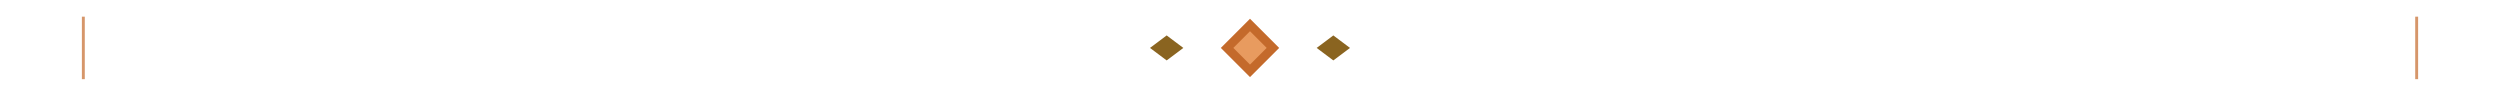
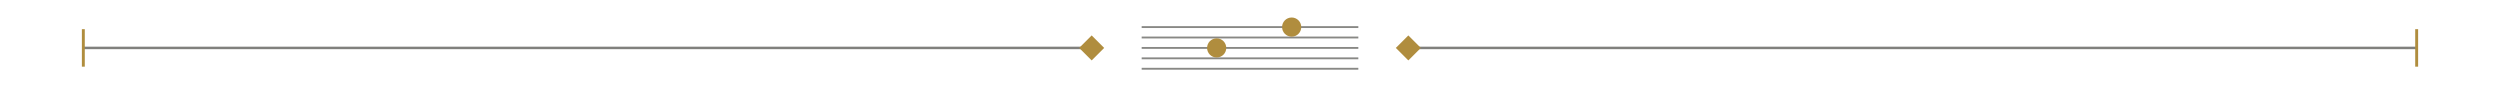
<svg xmlns="http://www.w3.org/2000/svg" viewBox="0 0 1200 46" width="1200" height="46">
-   <line x1="40" y1="23" x2="540" y2="23" stroke="url(#gGoldX)" stroke-width="1.6" />
-   <line x1="660" y1="23" x2="1160" y2="23" stroke="url(#gGoldX)" stroke-width="1.6" />
-   <path d="M 600 9 L 614 23 L 600 37 L 586 23 Z" fill="#C46A2B" />
-   <path d="M 600 15 L 608 23 L 600 31 L 592 23 Z" fill="#E89B5F" />
-   <path d="M 560 17 L 568 23 L 560 29 L 552 23 Z" fill="#8A6420" />
-   <path d="M 640 17 L 648 23 L 640 29 L 632 23 Z" fill="#8A6420" />
-   <line x1="40" y1="8" x2="40" y2="38" stroke="#C46A2B" stroke-width="1.4" opacity="0.7" />
-   <line x1="1160" y1="8" x2="1160" y2="38" stroke="#C46A2B" stroke-width="1.4" opacity="0.7" />
+   <line x1="40" y1="23" x2="524" y2="23" stroke="#6A6A66" stroke-width="1.2" opacity="0.85" />
+   <line x1="676" y1="23" x2="1160" y2="23" stroke="#6A6A66" stroke-width="1.2" opacity="0.85" />
+   <line x1="40" y1="14" x2="40" y2="32" stroke="#B08D3E" stroke-width="1.4" />
+   <line x1="1160" y1="14" x2="1160" y2="32" stroke="#B08D3E" stroke-width="1.4" />
+   <path d="M 524 17 L 530 23 L 524 29 L 518 23 Z" fill="#B08D3E" />
+   <path d="M 676 17 L 682 23 L 676 29 L 670 23 Z" fill="#B08D3E" />
+   <line x1="548" y1="13" x2="652" y2="13" stroke="#6A6A66" stroke-width="0.9" opacity="0.8" />
+   <line x1="548" y1="18" x2="652" y2="18" stroke="#6A6A66" stroke-width="0.9" opacity="0.8" />
+   <line x1="548" y1="23" x2="652" y2="23" stroke="#6A6A66" stroke-width="0.9" opacity="0.8" />
+   <line x1="548" y1="28" x2="652" y2="28" stroke="#6A6A66" stroke-width="0.9" opacity="0.8" />
+   <line x1="548" y1="33" x2="652" y2="33" stroke="#6A6A66" stroke-width="0.9" opacity="0.8" />
+   <circle cx="584" cy="23" r="4.6" fill="#B08D3E" />
+   <circle cx="620" cy="13" r="4.6" fill="#B08D3E" />
</svg>
